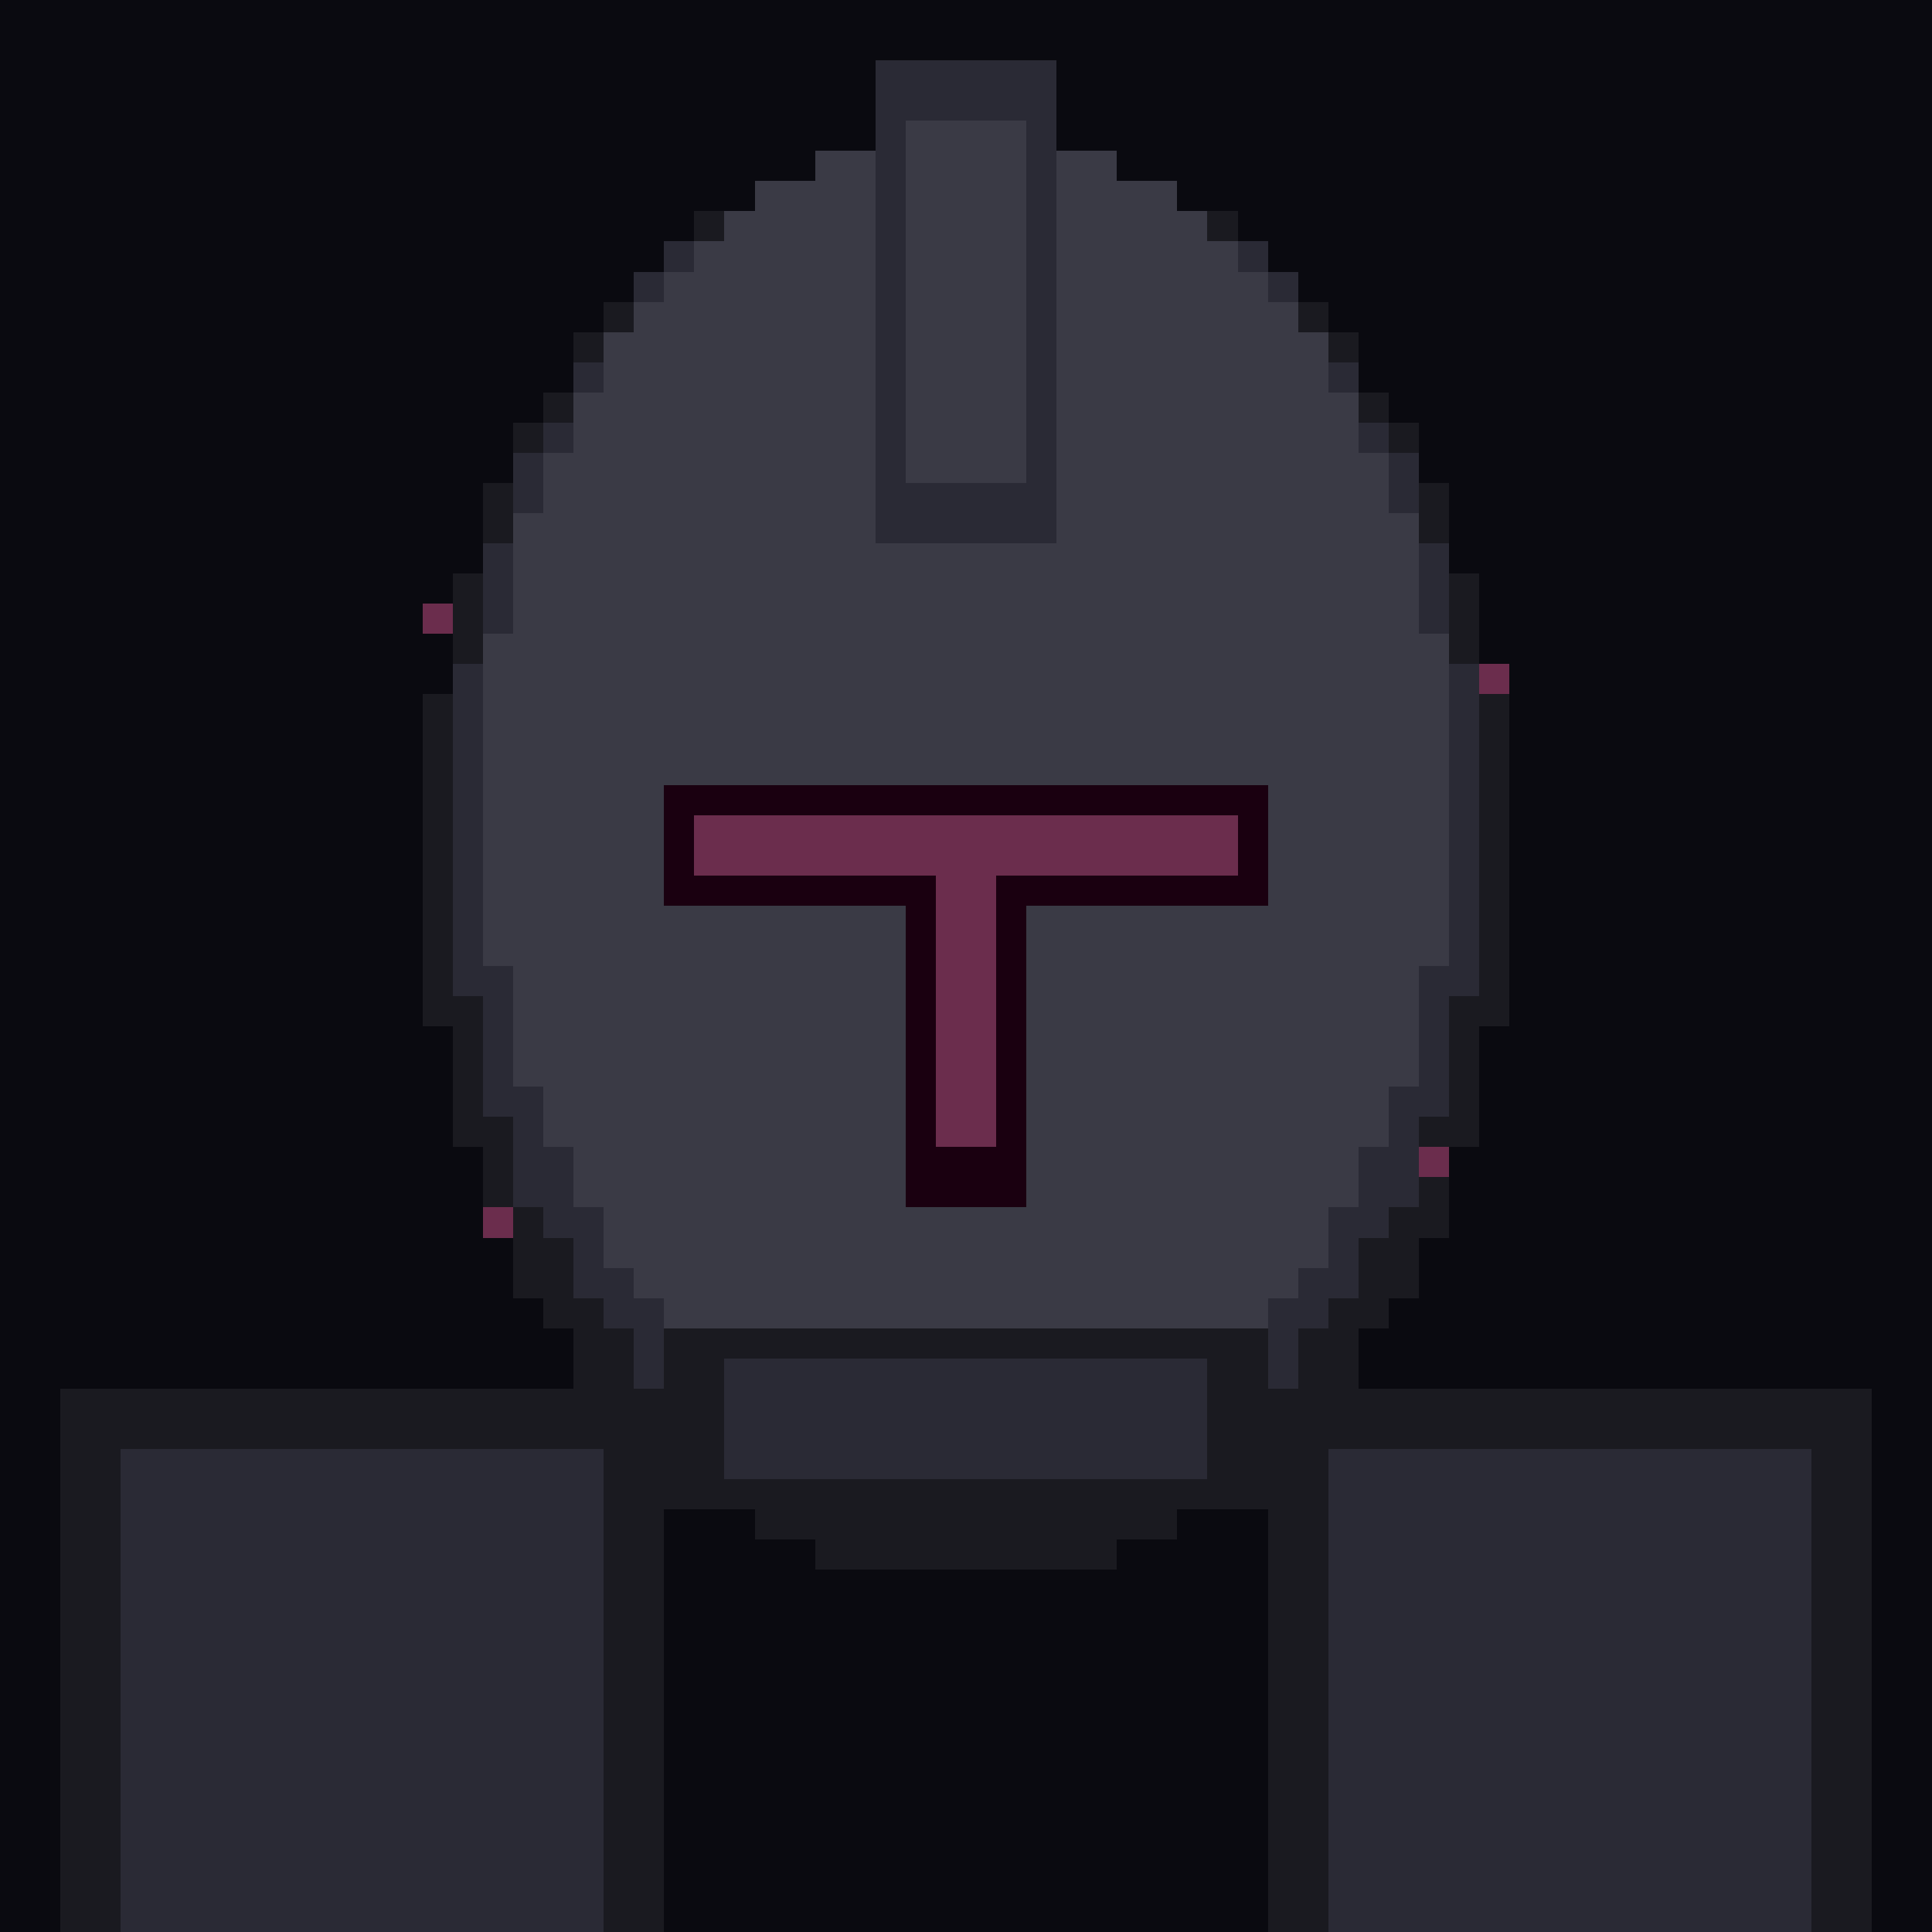
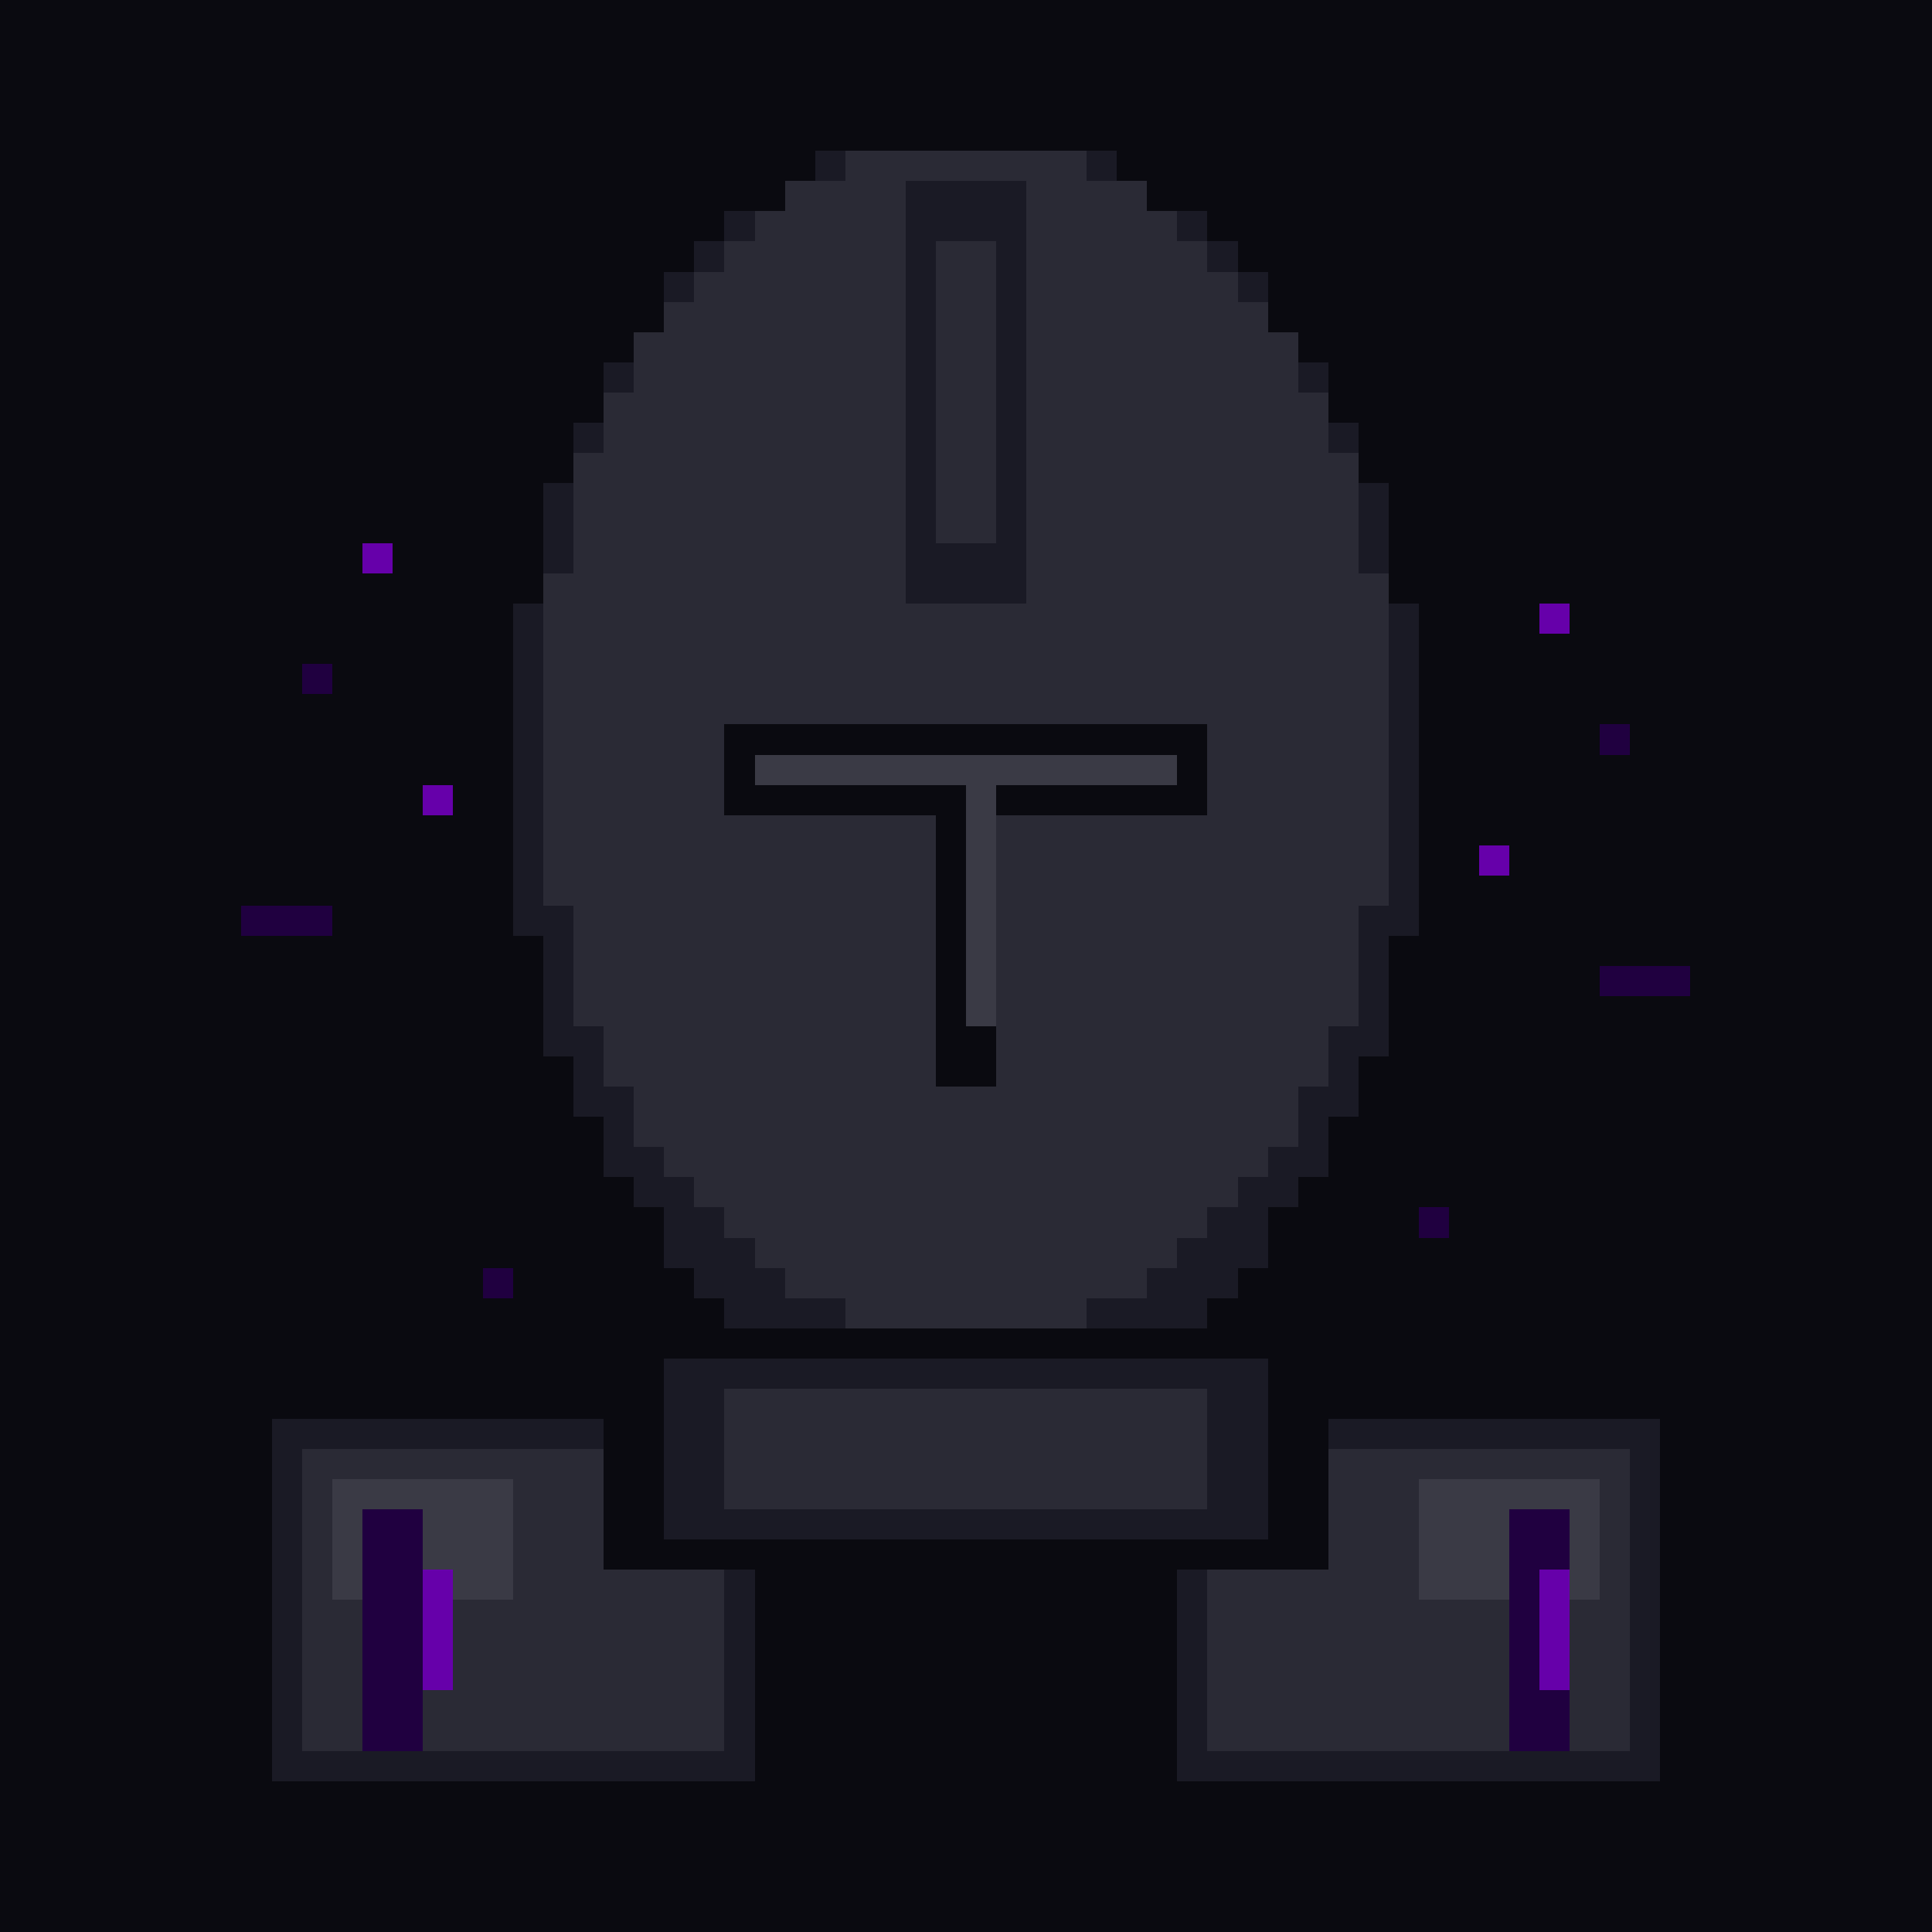
<svg xmlns="http://www.w3.org/2000/svg" viewBox="0 0 64 64" shape-rendering="crispEdges">
  <rect x="0" y="0" width="64" height="64" fill="#0a0a10" />
-   <rect x="2" y="46" width="20" height="18" fill="#1a1a20" />
-   <rect x="4" y="48" width="16" height="16" fill="#2a2a35" />
-   <rect x="42" y="46" width="20" height="18" fill="#1a1a20" />
-   <rect x="44" y="48" width="16" height="16" fill="#2a2a35" />
-   <rect x="27" y="5" width="10" height="1" fill="#1a1a20" />
-   <rect x="25" y="6" width="14" height="1" fill="#1a1a20" />
-   <rect x="23" y="7" width="18" height="1" fill="#1a1a20" />
-   <rect x="22" y="8" width="20" height="1" fill="#1a1a20" />
-   <rect x="21" y="9" width="22" height="1" fill="#1a1a20" />
-   <rect x="20" y="10" width="24" height="1" fill="#1a1a20" />
-   <rect x="19" y="11" width="26" height="1" fill="#1a1a20" />
-   <rect x="19" y="12" width="26" height="1" fill="#1a1a20" />
-   <rect x="18" y="13" width="28" height="1" fill="#1a1a20" />
-   <rect x="17" y="14" width="30" height="1" fill="#1a1a20" />
-   <rect x="17" y="15" width="30" height="1" fill="#1a1a20" />
-   <rect x="16" y="16" width="32" height="1" fill="#1a1a20" />
-   <rect x="16" y="17" width="32" height="1" fill="#1a1a20" />
-   <rect x="16" y="18" width="32" height="1" fill="#1a1a20" />
-   <rect x="15" y="19" width="34" height="1" fill="#1a1a20" />
-   <rect x="15" y="20" width="34" height="1" fill="#1a1a20" />
-   <rect x="15" y="21" width="34" height="1" fill="#1a1a20" />
-   <rect x="15" y="22" width="34" height="1" fill="#1a1a20" />
-   <rect x="14" y="23" width="36" height="1" fill="#1a1a20" />
-   <rect x="14" y="24" width="36" height="1" fill="#1a1a20" />
-   <rect x="14" y="25" width="36" height="1" fill="#1a1a20" />
-   <rect x="14" y="26" width="36" height="1" fill="#1a1a20" />
-   <rect x="14" y="27" width="36" height="1" fill="#1a1a20" />
-   <rect x="14" y="28" width="36" height="1" fill="#1a1a20" />
-   <rect x="14" y="29" width="36" height="1" fill="#1a1a20" />
-   <rect x="14" y="30" width="36" height="1" fill="#1a1a20" />
-   <rect x="14" y="31" width="36" height="1" fill="#1a1a20" />
-   <rect x="14" y="32" width="36" height="1" fill="#1a1a20" />
-   <rect x="14" y="33" width="36" height="1" fill="#1a1a20" />
-   <rect x="15" y="34" width="34" height="1" fill="#1a1a20" />
-   <rect x="15" y="35" width="34" height="1" fill="#1a1a20" />
-   <rect x="15" y="36" width="34" height="1" fill="#1a1a20" />
-   <rect x="15" y="37" width="34" height="1" fill="#1a1a20" />
-   <rect x="16" y="38" width="32" height="1" fill="#1a1a20" />
-   <rect x="16" y="39" width="32" height="1" fill="#1a1a20" />
-   <rect x="16" y="40" width="32" height="1" fill="#1a1a20" />
-   <rect x="17" y="41" width="30" height="1" fill="#1a1a20" />
-   <rect x="17" y="42" width="30" height="1" fill="#1a1a20" />
-   <rect x="18" y="43" width="28" height="1" fill="#1a1a20" />
-   <rect x="19" y="44" width="26" height="1" fill="#1a1a20" />
-   <rect x="19" y="45" width="26" height="1" fill="#1a1a20" />
-   <rect x="20" y="46" width="24" height="1" fill="#1a1a20" />
-   <rect x="21" y="47" width="22" height="1" fill="#1a1a20" />
-   <rect x="22" y="48" width="20" height="1" fill="#1a1a20" />
-   <rect x="23" y="49" width="18" height="1" fill="#1a1a20" />
-   <rect x="25" y="50" width="14" height="1" fill="#1a1a20" />
-   <rect x="27" y="51" width="10" height="1" fill="#1a1a20" />
-   <rect x="27" y="5" width="10" height="1" fill="#2a2a35" />
-   <rect x="25" y="6" width="14" height="1" fill="#2a2a35" />
-   <rect x="24" y="7" width="16" height="1" fill="#2a2a35" />
-   <rect x="22" y="8" width="20" height="1" fill="#2a2a35" />
-   <rect x="21" y="9" width="22" height="1" fill="#2a2a35" />
-   <rect x="21" y="10" width="22" height="1" fill="#2a2a35" />
-   <rect x="20" y="11" width="24" height="1" fill="#2a2a35" />
-   <rect x="19" y="12" width="26" height="1" fill="#2a2a35" />
-   <rect x="19" y="13" width="26" height="1" fill="#2a2a35" />
-   <rect x="18" y="14" width="28" height="1" fill="#2a2a35" />
-   <rect x="17" y="15" width="30" height="1" fill="#2a2a35" />
-   <rect x="17" y="16" width="30" height="1" fill="#2a2a35" />
-   <rect x="17" y="17" width="30" height="1" fill="#2a2a35" />
-   <rect x="16" y="18" width="32" height="1" fill="#2a2a35" />
-   <rect x="16" y="19" width="32" height="1" fill="#2a2a35" />
-   <rect x="16" y="20" width="32" height="1" fill="#2a2a35" />
-   <rect x="16" y="21" width="32" height="1" fill="#2a2a35" />
-   <rect x="15" y="22" width="34" height="1" fill="#2a2a35" />
-   <rect x="15" y="23" width="34" height="1" fill="#2a2a35" />
-   <rect x="15" y="24" width="34" height="1" fill="#2a2a35" />
-   <rect x="15" y="25" width="34" height="1" fill="#2a2a35" />
-   <rect x="15" y="26" width="34" height="1" fill="#2a2a35" />
-   <rect x="15" y="27" width="34" height="1" fill="#2a2a35" />
-   <rect x="15" y="28" width="34" height="1" fill="#2a2a35" />
-   <rect x="15" y="29" width="34" height="1" fill="#2a2a35" />
-   <rect x="15" y="30" width="34" height="1" fill="#2a2a35" />
-   <rect x="15" y="31" width="34" height="1" fill="#2a2a35" />
-   <rect x="15" y="32" width="34" height="1" fill="#2a2a35" />
-   <rect x="16" y="33" width="32" height="1" fill="#2a2a35" />
-   <rect x="16" y="34" width="32" height="1" fill="#2a2a35" />
-   <rect x="16" y="35" width="32" height="1" fill="#2a2a35" />
-   <rect x="16" y="36" width="32" height="1" fill="#2a2a35" />
-   <rect x="17" y="37" width="30" height="1" fill="#2a2a35" />
-   <rect x="17" y="38" width="30" height="1" fill="#2a2a35" />
-   <rect x="17" y="39" width="30" height="1" fill="#2a2a35" />
-   <rect x="18" y="40" width="28" height="1" fill="#2a2a35" />
-   <rect x="19" y="41" width="26" height="1" fill="#2a2a35" />
-   <rect x="19" y="42" width="26" height="1" fill="#2a2a35" />
-   <rect x="20" y="43" width="24" height="1" fill="#2a2a35" />
-   <rect x="21" y="44" width="22" height="1" fill="#2a2a35" />
-   <rect x="21" y="45" width="22" height="1" fill="#2a2a35" />
-   <rect x="22" y="46" width="20" height="1" fill="#2a2a35" />
-   <rect x="24" y="47" width="16" height="1" fill="#2a2a35" />
-   <rect x="25" y="48" width="14" height="1" fill="#2a2a35" />
-   <rect x="27" y="49" width="10" height="1" fill="#2a2a35" />
-   <rect x="27" y="5" width="10" height="1" fill="#3a3a45" />
-   <rect x="25" y="6" width="14" height="1" fill="#3a3a45" />
-   <rect x="24" y="7" width="16" height="1" fill="#3a3a45" />
-   <rect x="23" y="8" width="18" height="1" fill="#3a3a45" />
-   <rect x="22" y="9" width="20" height="1" fill="#3a3a45" />
-   <rect x="21" y="10" width="22" height="1" fill="#3a3a45" />
-   <rect x="20" y="11" width="24" height="1" fill="#3a3a45" />
-   <rect x="20" y="12" width="24" height="1" fill="#3a3a45" />
-   <rect x="19" y="13" width="26" height="1" fill="#3a3a45" />
-   <rect x="19" y="14" width="26" height="1" fill="#3a3a45" />
-   <rect x="18" y="15" width="28" height="1" fill="#3a3a45" />
-   <rect x="18" y="16" width="28" height="1" fill="#3a3a45" />
-   <rect x="17" y="17" width="30" height="1" fill="#3a3a45" />
-   <rect x="17" y="18" width="30" height="1" fill="#3a3a45" />
-   <rect x="17" y="19" width="30" height="1" fill="#3a3a45" />
-   <rect x="17" y="20" width="30" height="1" fill="#3a3a45" />
-   <rect x="16" y="21" width="32" height="1" fill="#3a3a45" />
-   <rect x="16" y="22" width="32" height="1" fill="#3a3a45" />
-   <rect x="16" y="23" width="32" height="1" fill="#3a3a45" />
-   <rect x="16" y="24" width="32" height="1" fill="#3a3a45" />
-   <rect x="16" y="25" width="32" height="1" fill="#3a3a45" />
-   <rect x="16" y="26" width="32" height="1" fill="#3a3a45" />
-   <rect x="16" y="27" width="32" height="1" fill="#3a3a45" />
-   <rect x="16" y="28" width="32" height="1" fill="#3a3a45" />
-   <rect x="16" y="29" width="32" height="1" fill="#3a3a45" />
-   <rect x="16" y="30" width="32" height="1" fill="#3a3a45" />
-   <rect x="16" y="31" width="32" height="1" fill="#3a3a45" />
-   <rect x="17" y="32" width="30" height="1" fill="#3a3a45" />
-   <rect x="17" y="33" width="30" height="1" fill="#3a3a45" />
-   <rect x="17" y="34" width="30" height="1" fill="#3a3a45" />
-   <rect x="17" y="35" width="30" height="1" fill="#3a3a45" />
-   <rect x="18" y="36" width="28" height="1" fill="#3a3a45" />
-   <rect x="18" y="37" width="28" height="1" fill="#3a3a45" />
-   <rect x="19" y="38" width="26" height="1" fill="#3a3a45" />
-   <rect x="19" y="39" width="26" height="1" fill="#3a3a45" />
-   <rect x="20" y="40" width="24" height="1" fill="#3a3a45" />
-   <rect x="20" y="41" width="24" height="1" fill="#3a3a45" />
-   <rect x="21" y="42" width="22" height="1" fill="#3a3a45" />
-   <rect x="22" y="43" width="20" height="1" fill="#3a3a45" />
-   <rect x="23" y="44" width="18" height="1" fill="#3a3a45" />
-   <rect x="24" y="45" width="16" height="1" fill="#3a3a45" />
-   <rect x="25" y="46" width="14" height="1" fill="#3a3a45" />
-   <rect x="27" y="47" width="10" height="1" fill="#3a3a45" />
-   <rect x="29" y="2" width="6" height="16" fill="#2a2a35" />
-   <rect x="30" y="4" width="4" height="12" fill="#3a3a45" />
-   <rect x="22" y="26" width="20" height="4" fill="#1a0010" />
-   <rect x="30" y="26" width="4" height="14" fill="#1a0010" />
-   <rect x="23" y="27" width="18" height="2" fill="#6b2d4d" />
-   <rect x="31" y="28" width="2" height="10" fill="#6b2d4d" />
-   <rect x="22" y="44" width="20" height="6" fill="#1a1a20" />
-   <rect x="24" y="45" width="16" height="4" fill="#2a2a35" />
-   <rect x="14" y="20" width="1" height="1" fill="#6b2d4d" />
-   <rect x="49" y="22" width="1" height="1" fill="#6b2d4d" />
-   <rect x="16" y="40" width="1" height="1" fill="#6b2d4d" />
-   <rect x="47" y="38" width="1" height="1" fill="#6b2d4d" />
+   <rect x="8" y="46" width="18" height="14" fill="#0a0a10" />
+   <rect x="9" y="47" width="16" height="12" fill="#1a1a25" />
+   <rect x="10" y="48" width="14" height="10" fill="#2a2a35" />
+   <rect x="11" y="49" width="6" height="4" fill="#3a3a45" />
+   <rect x="38" y="46" width="18" height="14" fill="#0a0a10" />
+   <rect x="39" y="47" width="16" height="12" fill="#1a1a25" />
+   <rect x="40" y="48" width="14" height="10" fill="#2a2a35" />
+   <rect x="47" y="49" width="6" height="4" fill="#3a3a45" />
+   <rect x="12" y="50" width="2" height="8" fill="#200040" />
+   <rect x="14" y="52" width="1" height="4" fill="#6600aa" />
+   <rect x="50" y="50" width="2" height="8" fill="#200040" />
+   <rect x="51" y="52" width="1" height="4" fill="#6600aa" />
+   <rect x="27" y="5" width="10" height="1" fill="#0a0a10" />
+   <rect x="25" y="6" width="14" height="1" fill="#0a0a10" />
+   <rect x="24" y="7" width="16" height="1" fill="#0a0a10" />
+   <rect x="23" y="8" width="18" height="1" fill="#0a0a10" />
+   <rect x="22" y="9" width="20" height="1" fill="#0a0a10" />
+   <rect x="21" y="10" width="22" height="1" fill="#0a0a10" />
+   <rect x="20" y="11" width="24" height="1" fill="#0a0a10" />
+   <rect x="20" y="12" width="24" height="1" fill="#0a0a10" />
+   <rect x="19" y="13" width="26" height="1" fill="#0a0a10" />
+   <rect x="19" y="14" width="26" height="1" fill="#0a0a10" />
+   <rect x="18" y="15" width="28" height="1" fill="#0a0a10" />
+   <rect x="18" y="16" width="28" height="1" fill="#0a0a10" />
+   <rect x="17" y="17" width="30" height="1" fill="#0a0a10" />
+   <rect x="17" y="18" width="30" height="1" fill="#0a0a10" />
+   <rect x="17" y="19" width="30" height="1" fill="#0a0a10" />
+   <rect x="17" y="20" width="30" height="1" fill="#0a0a10" />
+   <rect x="16" y="21" width="32" height="1" fill="#0a0a10" />
+   <rect x="16" y="22" width="32" height="1" fill="#0a0a10" />
+   <rect x="16" y="23" width="32" height="1" fill="#0a0a10" />
+   <rect x="16" y="24" width="32" height="1" fill="#0a0a10" />
+   <rect x="16" y="25" width="32" height="1" fill="#0a0a10" />
+   <rect x="16" y="26" width="32" height="1" fill="#0a0a10" />
+   <rect x="16" y="27" width="32" height="1" fill="#0a0a10" />
+   <rect x="16" y="28" width="32" height="1" fill="#0a0a10" />
+   <rect x="16" y="29" width="32" height="1" fill="#0a0a10" />
+   <rect x="16" y="30" width="32" height="1" fill="#0a0a10" />
+   <rect x="16" y="31" width="32" height="1" fill="#0a0a10" />
+   <rect x="17" y="32" width="30" height="1" fill="#0a0a10" />
+   <rect x="17" y="33" width="30" height="1" fill="#0a0a10" />
+   <rect x="17" y="34" width="30" height="1" fill="#0a0a10" />
+   <rect x="17" y="35" width="30" height="1" fill="#0a0a10" />
+   <rect x="18" y="36" width="28" height="1" fill="#0a0a10" />
+   <rect x="18" y="37" width="28" height="1" fill="#0a0a10" />
+   <rect x="19" y="38" width="26" height="1" fill="#0a0a10" />
+   <rect x="19" y="39" width="26" height="1" fill="#0a0a10" />
+   <rect x="20" y="40" width="24" height="1" fill="#0a0a10" />
+   <rect x="20" y="41" width="24" height="1" fill="#0a0a10" />
+   <rect x="21" y="42" width="22" height="1" fill="#0a0a10" />
+   <rect x="22" y="43" width="20" height="1" fill="#0a0a10" />
+   <rect x="23" y="44" width="18" height="1" fill="#0a0a10" />
+   <rect x="24" y="45" width="16" height="1" fill="#0a0a10" />
+   <rect x="25" y="46" width="14" height="1" fill="#0a0a10" />
+   <rect x="27" y="47" width="10" height="1" fill="#0a0a10" />
+   <rect x="27" y="5" width="10" height="1" fill="#1a1a25" />
+   <rect x="26" y="6" width="12" height="1" fill="#1a1a25" />
+   <rect x="24" y="7" width="16" height="1" fill="#1a1a25" />
+   <rect x="23" y="8" width="18" height="1" fill="#1a1a25" />
+   <rect x="22" y="9" width="20" height="1" fill="#1a1a25" />
+   <rect x="22" y="10" width="20" height="1" fill="#1a1a25" />
+   <rect x="21" y="11" width="22" height="1" fill="#1a1a25" />
+   <rect x="20" y="12" width="24" height="1" fill="#1a1a25" />
+   <rect x="20" y="13" width="24" height="1" fill="#1a1a25" />
+   <rect x="19" y="14" width="26" height="1" fill="#1a1a25" />
+   <rect x="19" y="15" width="26" height="1" fill="#1a1a25" />
+   <rect x="18" y="16" width="28" height="1" fill="#1a1a25" />
+   <rect x="18" y="17" width="28" height="1" fill="#1a1a25" />
+   <rect x="18" y="18" width="28" height="1" fill="#1a1a25" />
+   <rect x="18" y="19" width="28" height="1" fill="#1a1a25" />
+   <rect x="17" y="20" width="30" height="1" fill="#1a1a25" />
+   <rect x="17" y="21" width="30" height="1" fill="#1a1a25" />
+   <rect x="17" y="22" width="30" height="1" fill="#1a1a25" />
+   <rect x="17" y="23" width="30" height="1" fill="#1a1a25" />
+   <rect x="17" y="24" width="30" height="1" fill="#1a1a25" />
+   <rect x="17" y="25" width="30" height="1" fill="#1a1a25" />
+   <rect x="17" y="26" width="30" height="1" fill="#1a1a25" />
+   <rect x="17" y="27" width="30" height="1" fill="#1a1a25" />
+   <rect x="17" y="28" width="30" height="1" fill="#1a1a25" />
+   <rect x="17" y="29" width="30" height="1" fill="#1a1a25" />
+   <rect x="17" y="30" width="30" height="1" fill="#1a1a25" />
+   <rect x="18" y="31" width="28" height="1" fill="#1a1a25" />
+   <rect x="18" y="32" width="28" height="1" fill="#1a1a25" />
+   <rect x="18" y="33" width="28" height="1" fill="#1a1a25" />
+   <rect x="18" y="34" width="28" height="1" fill="#1a1a25" />
+   <rect x="19" y="35" width="26" height="1" fill="#1a1a25" />
+   <rect x="19" y="36" width="26" height="1" fill="#1a1a25" />
+   <rect x="20" y="37" width="24" height="1" fill="#1a1a25" />
+   <rect x="20" y="38" width="24" height="1" fill="#1a1a25" />
+   <rect x="21" y="39" width="22" height="1" fill="#1a1a25" />
+   <rect x="22" y="40" width="20" height="1" fill="#1a1a25" />
+   <rect x="22" y="41" width="20" height="1" fill="#1a1a25" />
+   <rect x="23" y="42" width="18" height="1" fill="#1a1a25" />
+   <rect x="24" y="43" width="16" height="1" fill="#1a1a25" />
+   <rect x="26" y="44" width="12" height="1" fill="#1a1a25" />
+   <rect x="27" y="45" width="10" height="1" fill="#1a1a25" />
+   <rect x="28" y="5" width="8" height="1" fill="#2a2a35" />
+   <rect x="26" y="6" width="12" height="1" fill="#2a2a35" />
+   <rect x="25" y="7" width="14" height="1" fill="#2a2a35" />
+   <rect x="24" y="8" width="16" height="1" fill="#2a2a35" />
+   <rect x="23" y="9" width="18" height="1" fill="#2a2a35" />
+   <rect x="22" y="10" width="20" height="1" fill="#2a2a35" />
+   <rect x="21" y="11" width="22" height="1" fill="#2a2a35" />
+   <rect x="21" y="12" width="22" height="1" fill="#2a2a35" />
+   <rect x="20" y="13" width="24" height="1" fill="#2a2a35" />
+   <rect x="20" y="14" width="24" height="1" fill="#2a2a35" />
+   <rect x="19" y="15" width="26" height="1" fill="#2a2a35" />
+   <rect x="19" y="16" width="26" height="1" fill="#2a2a35" />
+   <rect x="19" y="17" width="26" height="1" fill="#2a2a35" />
+   <rect x="19" y="18" width="26" height="1" fill="#2a2a35" />
+   <rect x="18" y="19" width="28" height="1" fill="#2a2a35" />
+   <rect x="18" y="20" width="28" height="1" fill="#2a2a35" />
+   <rect x="18" y="21" width="28" height="1" fill="#2a2a35" />
+   <rect x="18" y="22" width="28" height="1" fill="#2a2a35" />
+   <rect x="18" y="23" width="28" height="1" fill="#2a2a35" />
+   <rect x="18" y="24" width="28" height="1" fill="#2a2a35" />
+   <rect x="18" y="25" width="28" height="1" fill="#2a2a35" />
+   <rect x="18" y="26" width="28" height="1" fill="#2a2a35" />
+   <rect x="18" y="27" width="28" height="1" fill="#2a2a35" />
+   <rect x="18" y="28" width="28" height="1" fill="#2a2a35" />
+   <rect x="18" y="29" width="28" height="1" fill="#2a2a35" />
+   <rect x="19" y="30" width="26" height="1" fill="#2a2a35" />
+   <rect x="19" y="31" width="26" height="1" fill="#2a2a35" />
+   <rect x="19" y="32" width="26" height="1" fill="#2a2a35" />
+   <rect x="19" y="33" width="26" height="1" fill="#2a2a35" />
+   <rect x="20" y="34" width="24" height="1" fill="#2a2a35" />
+   <rect x="20" y="35" width="24" height="1" fill="#2a2a35" />
+   <rect x="21" y="36" width="22" height="1" fill="#2a2a35" />
+   <rect x="21" y="37" width="22" height="1" fill="#2a2a35" />
+   <rect x="22" y="38" width="20" height="1" fill="#2a2a35" />
+   <rect x="23" y="39" width="18" height="1" fill="#2a2a35" />
+   <rect x="24" y="40" width="16" height="1" fill="#2a2a35" />
+   <rect x="25" y="41" width="14" height="1" fill="#2a2a35" />
+   <rect x="26" y="42" width="12" height="1" fill="#2a2a35" />
+   <rect x="28" y="43" width="8" height="1" fill="#2a2a35" />
+   <rect x="30" y="6" width="4" height="14" fill="#1a1a25" />
+   <rect x="31" y="8" width="2" height="10" fill="#2a2a35" />
+   <rect x="24" y="24" width="16" height="3" fill="#0a0a10" />
+   <rect x="31" y="24" width="2" height="12" fill="#0a0a10" />
+   <rect x="25" y="25" width="14" height="1" fill="#3a3a45" />
+   <rect x="32" y="26" width="1" height="8" fill="#3a3a45" />
+   <rect x="20" y="44" width="24" height="8" fill="#0a0a10" />
+   <rect x="22" y="45" width="20" height="6" fill="#1a1a25" />
+   <rect x="24" y="46" width="16" height="4" fill="#2a2a35" />
+   <rect x="12" y="18" width="1" height="1" fill="#6600aa" />
+   <rect x="10" y="22" width="1" height="1" fill="#200040" />
+   <rect x="14" y="26" width="1" height="1" fill="#6600aa" />
+   <rect x="51" y="20" width="1" height="1" fill="#6600aa" />
+   <rect x="53" y="24" width="1" height="1" fill="#200040" />
+   <rect x="49" y="28" width="1" height="1" fill="#6600aa" />
+   <rect x="16" y="42" width="1" height="1" fill="#200040" />
+   <rect x="47" y="40" width="1" height="1" fill="#200040" />
+   <rect x="8" y="30" width="3" height="1" fill="#200040" />
+   <rect x="53" y="32" width="3" height="1" fill="#200040" />
</svg>
